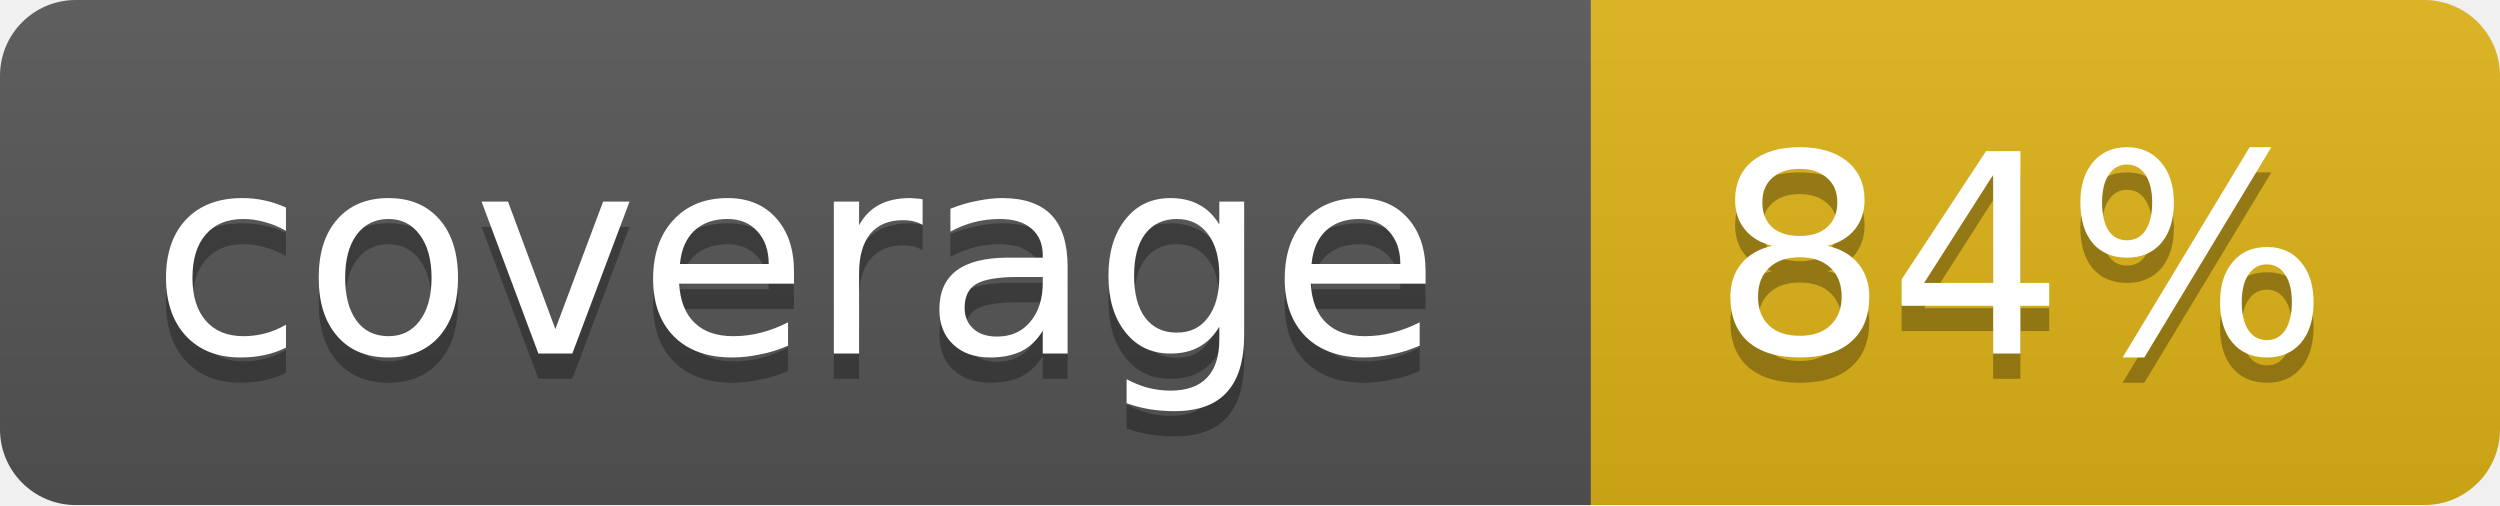
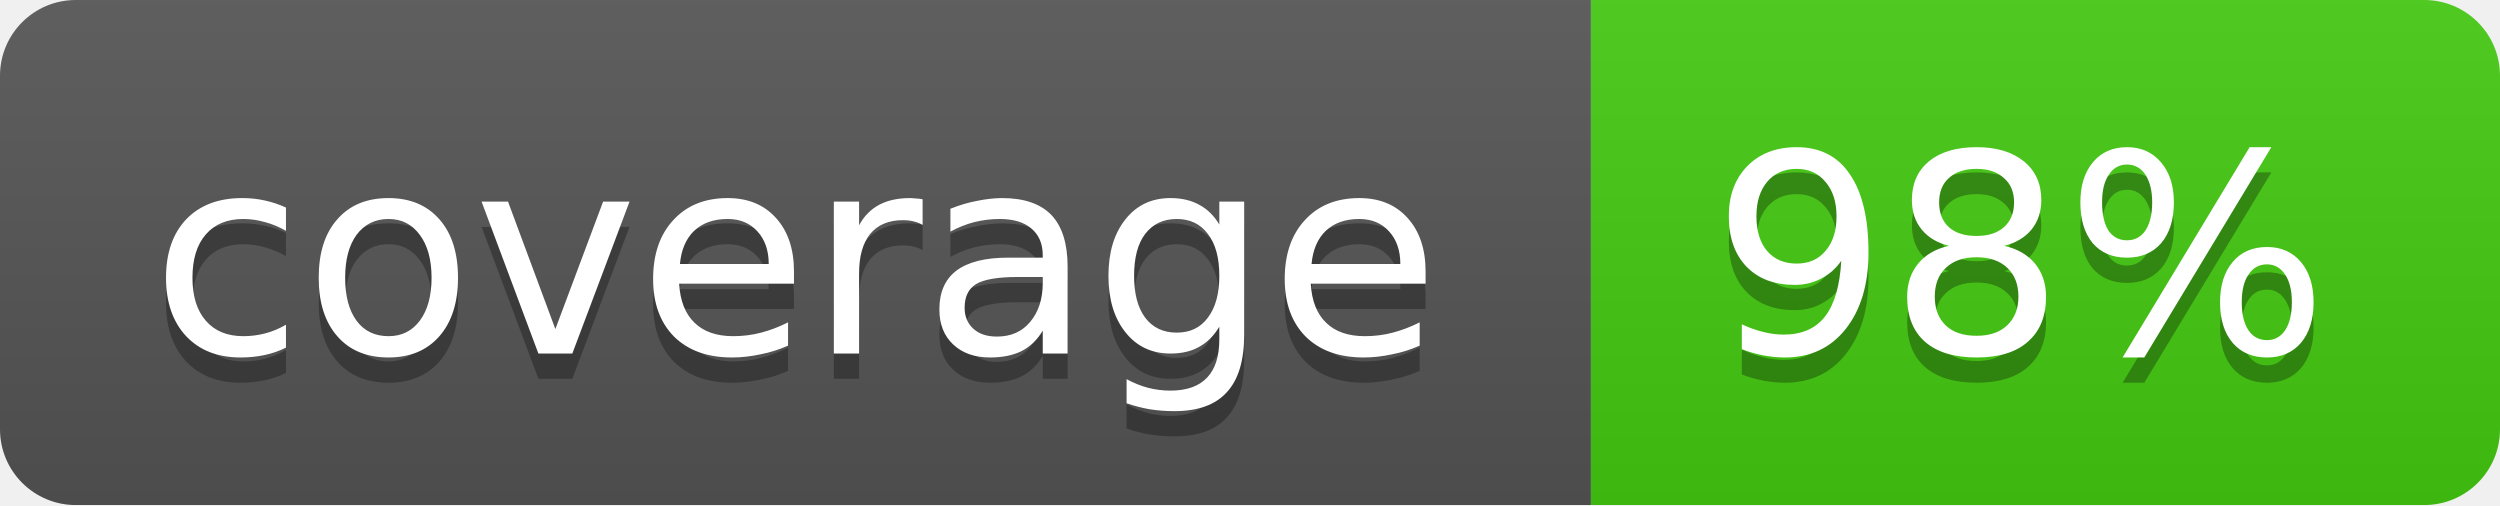
<svg xmlns="http://www.w3.org/2000/svg" width="99" height="20">
  <linearGradient id="b" x2="0" y2="100%">
    <stop offset="0" stop-color="#bbb" stop-opacity=".1" />
    <stop offset="1" stop-opacity=".1" />
  </linearGradient>
  <mask id="a">
    <rect width="99" height="20" rx="3" fill="#fff" />
  </mask>
  <g mask="url(#a)">
    <path fill="#555" d="M0 0h63v20H0z" />
-     <path fill="#dfb317" d="M63 0h36v20H63z" />
+     <path fill="#4c1" d="M63 0h36v20H63z" />
    <path fill="url(#b)" d="M0 0h99v20H0z" />
  </g>
  <g fill="#fff" text-anchor="middle" font-family="DejaVu Sans,Verdana,Geneva,sans-serif" font-size="11">
    <text x="31.5" y="15" fill="#010101" fill-opacity=".3">coverage</text>
    <text x="31.5" y="14">coverage</text>
-     <text x="80" y="15" fill="#010101" fill-opacity=".3">84%</text>
-     <text x="80" y="14">84%</text>
+     <text x="80" y="15" fill="#010101" fill-opacity=".3">98%</text>
+     <text x="80" y="14">98%</text>
  </g>
</svg>
